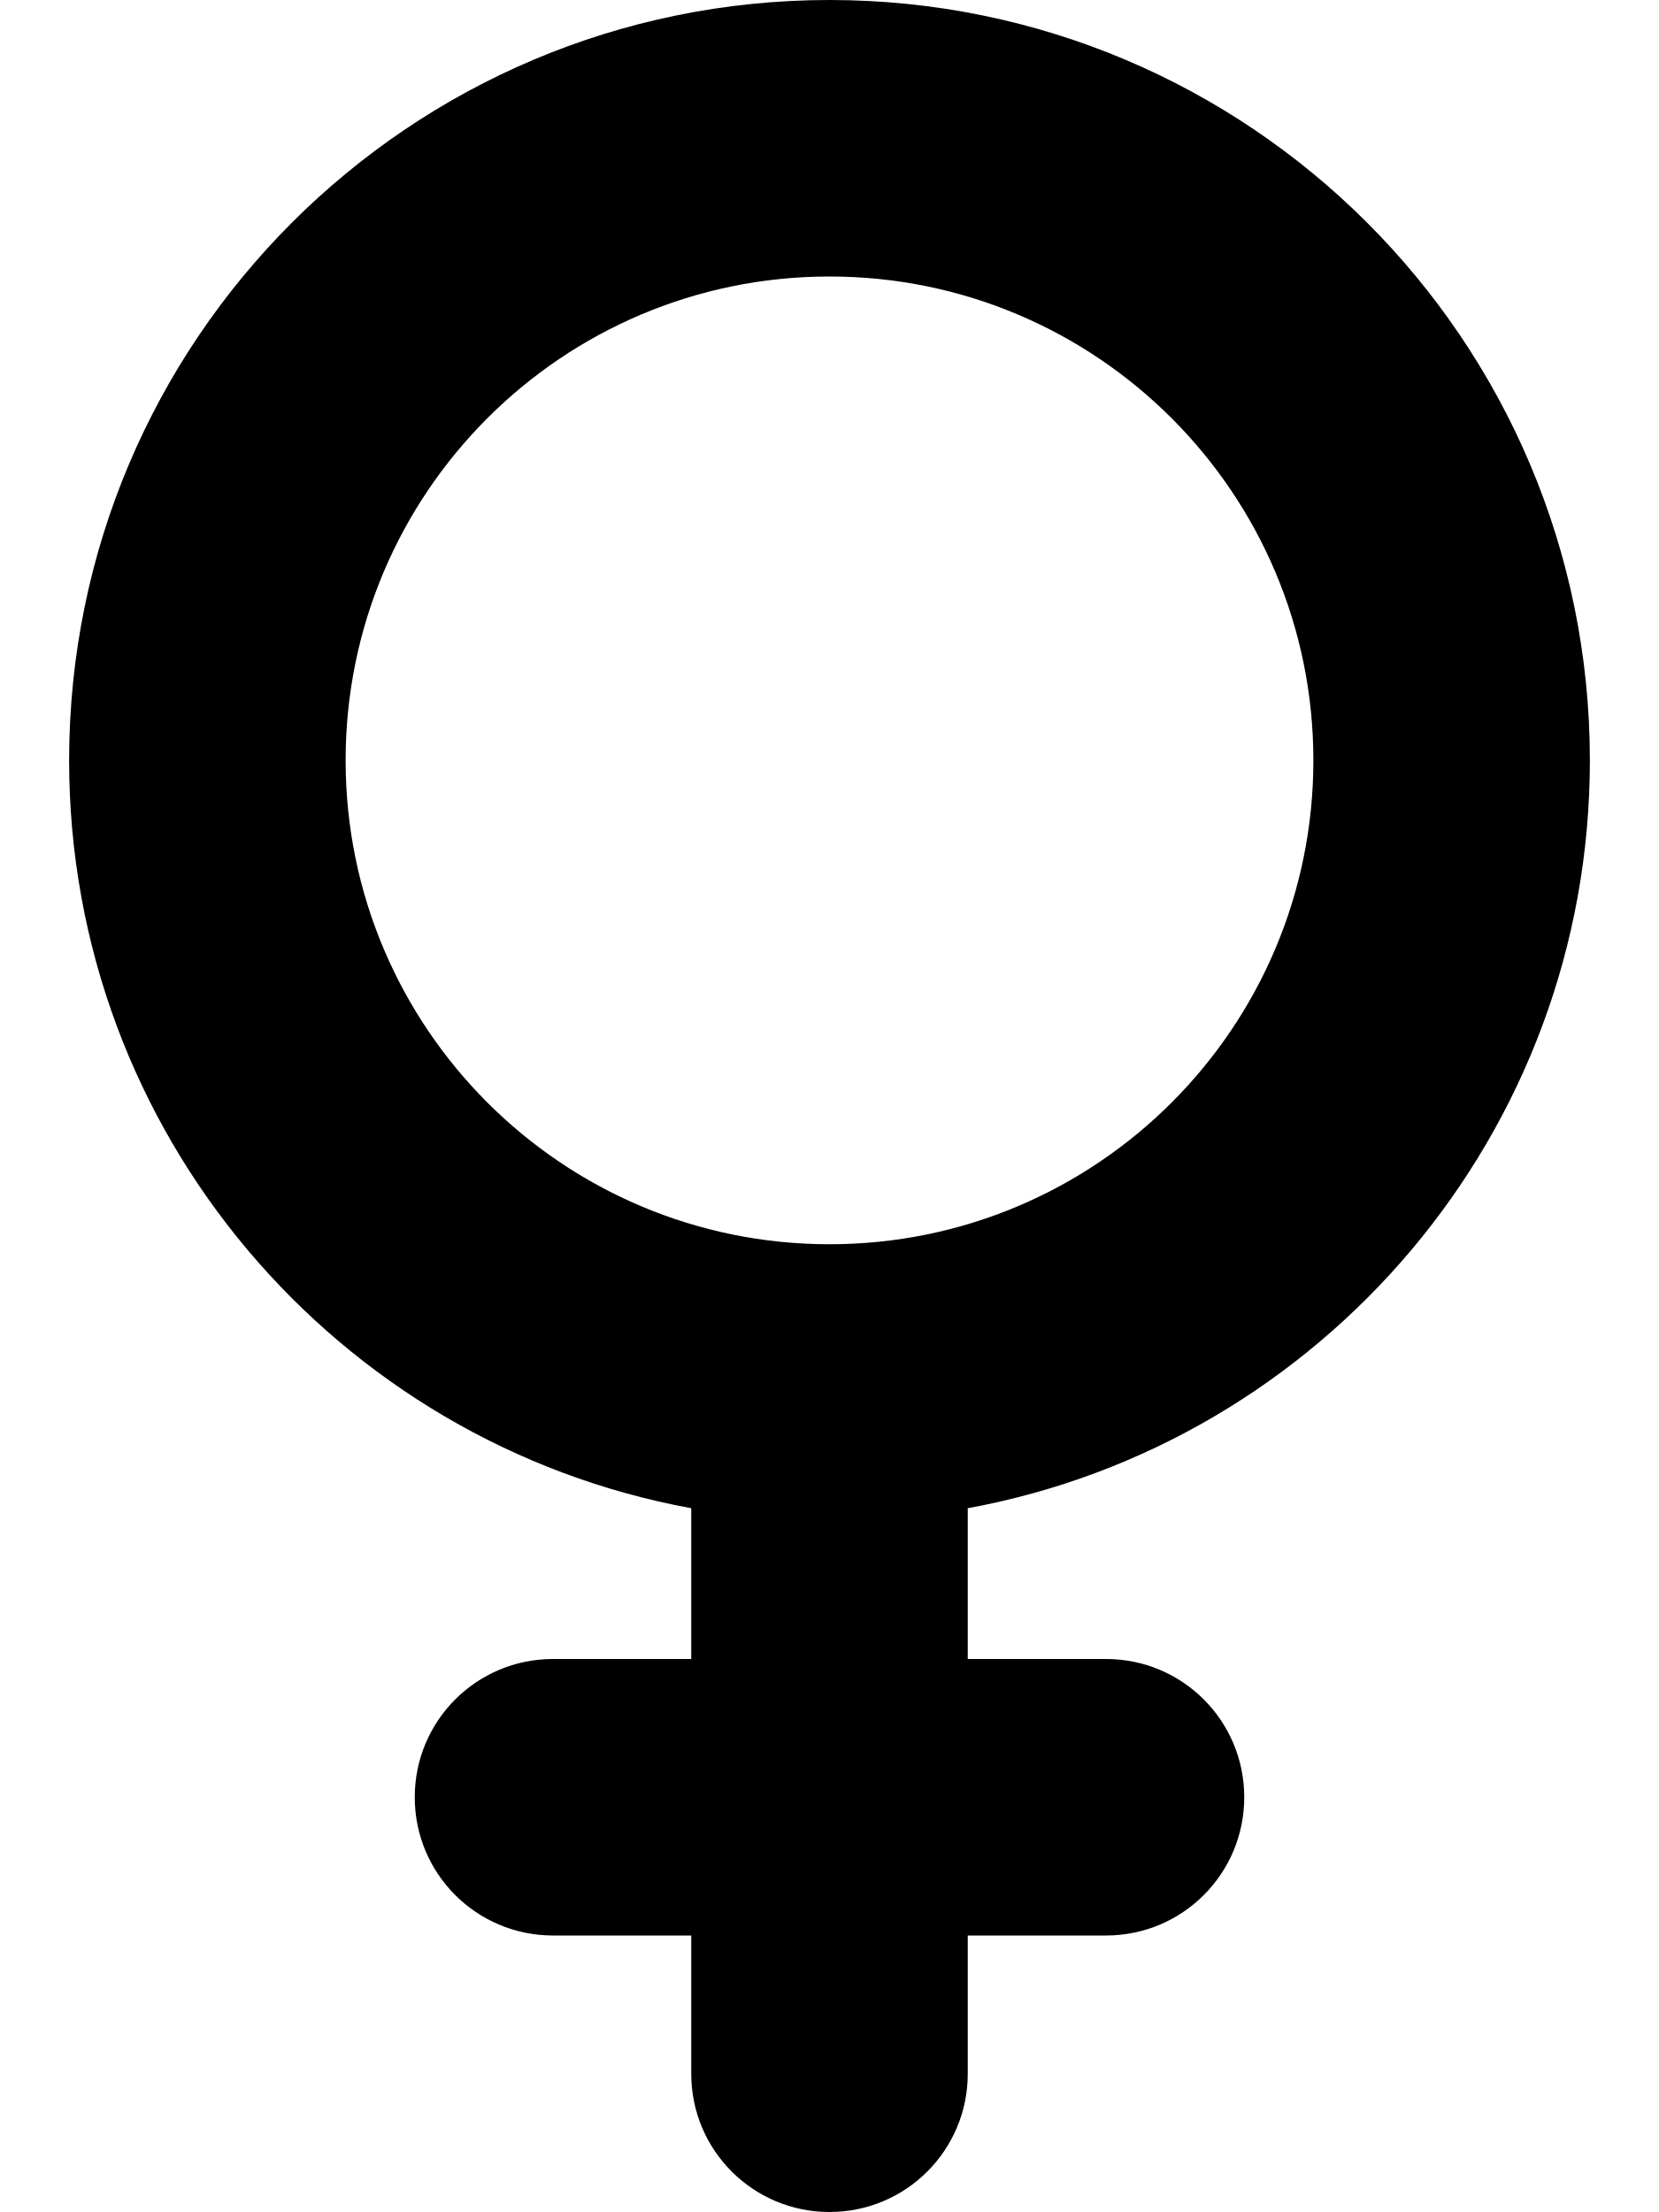
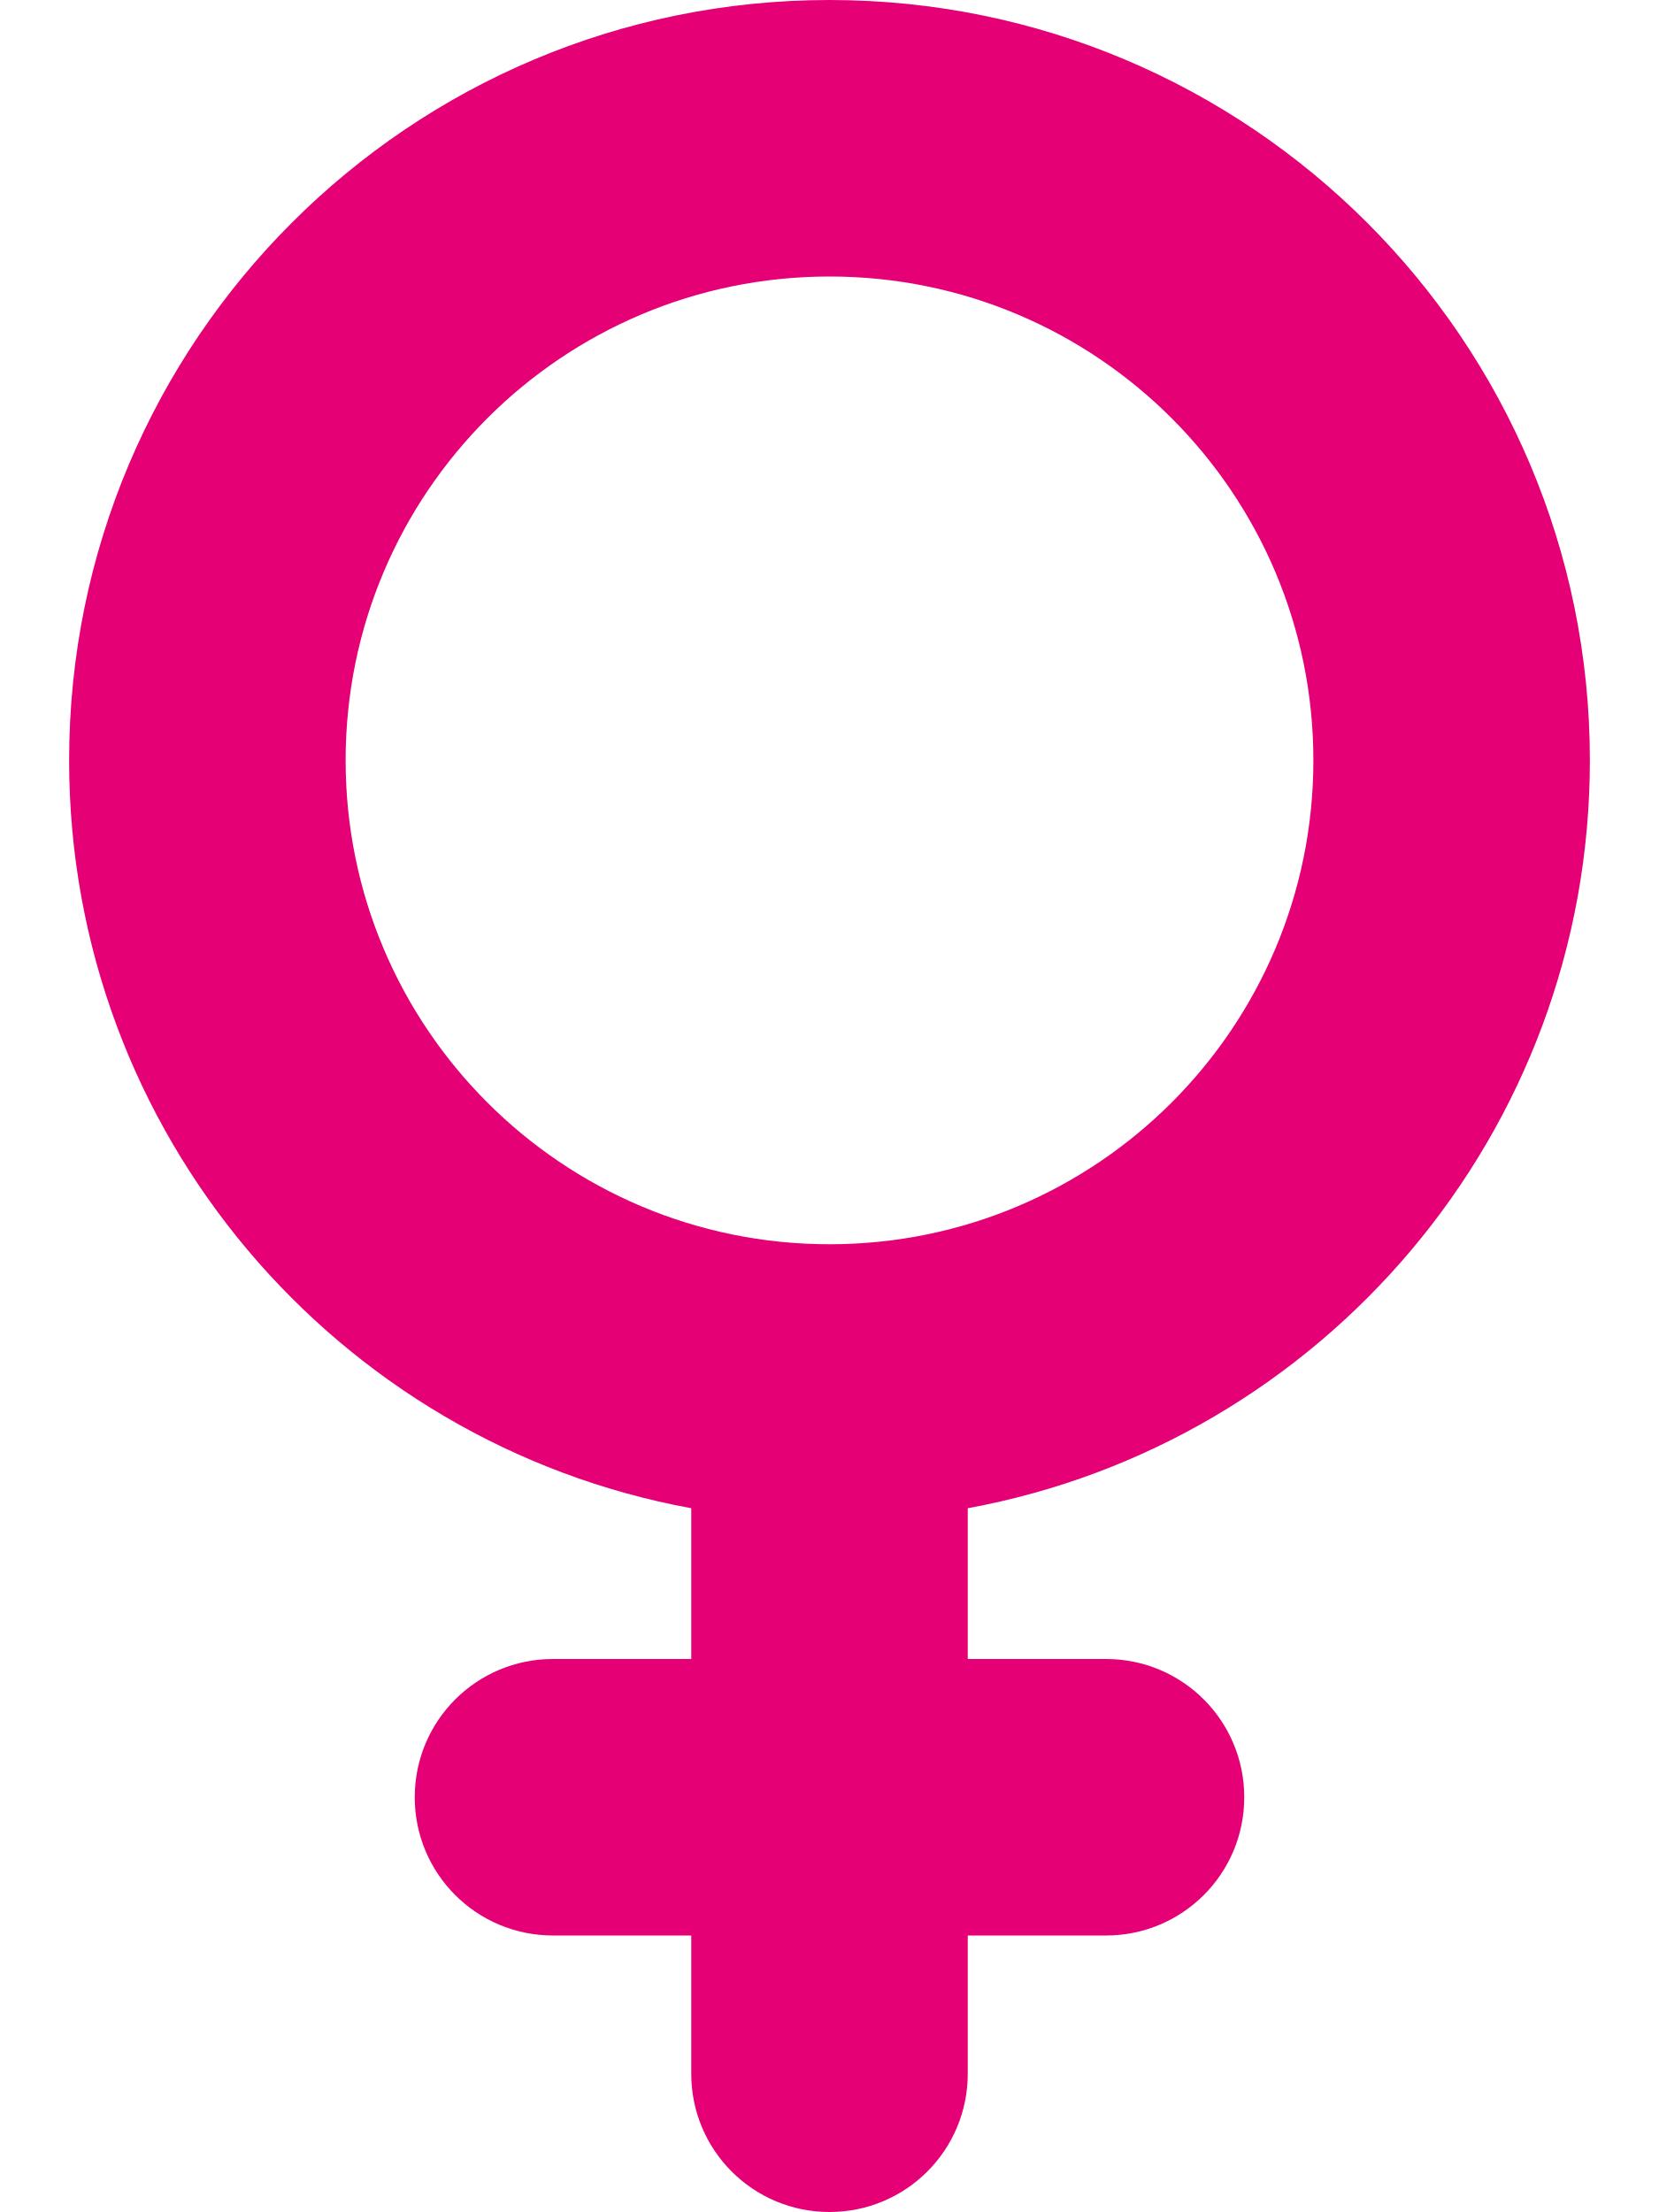
<svg xmlns="http://www.w3.org/2000/svg" viewBox="0 0 384 512">
-   <path d="M80 176a112 112 0 1 1 224 0A112 112 0 1 1 80 176zM224 349.1c81.9-15 144-86.8 144-173.1C368 78.8 289.2 0 192 0S16 78.8 16 176c0 86.3 62.1 158.1 144 173.1l0 34.9-32 0c-17.7 0-32 14.3-32 32s14.3 32 32 32l32 0 0 32c0 17.7 14.3 32 32 32s32-14.3 32-32l0-32 32 0c17.7 0 32-14.3 32-32s-14.3-32-32-32l-32 0 0-34.9z" />
+   <path fill="#e60076" d="M80 176a112 112 0 1 1 224 0A112 112 0 1 1 80 176zM224 349.1c81.9-15 144-86.8 144-173.1C368 78.8 289.2 0 192 0S16 78.8 16 176c0 86.3 62.1 158.1 144 173.1l0 34.9-32 0c-17.7 0-32 14.3-32 32s14.3 32 32 32l32 0 0 32c0 17.7 14.3 32 32 32s32-14.3 32-32l0-32 32 0c17.7 0 32-14.3 32-32s-14.3-32-32-32l-32 0 0-34.9z" />
</svg>
